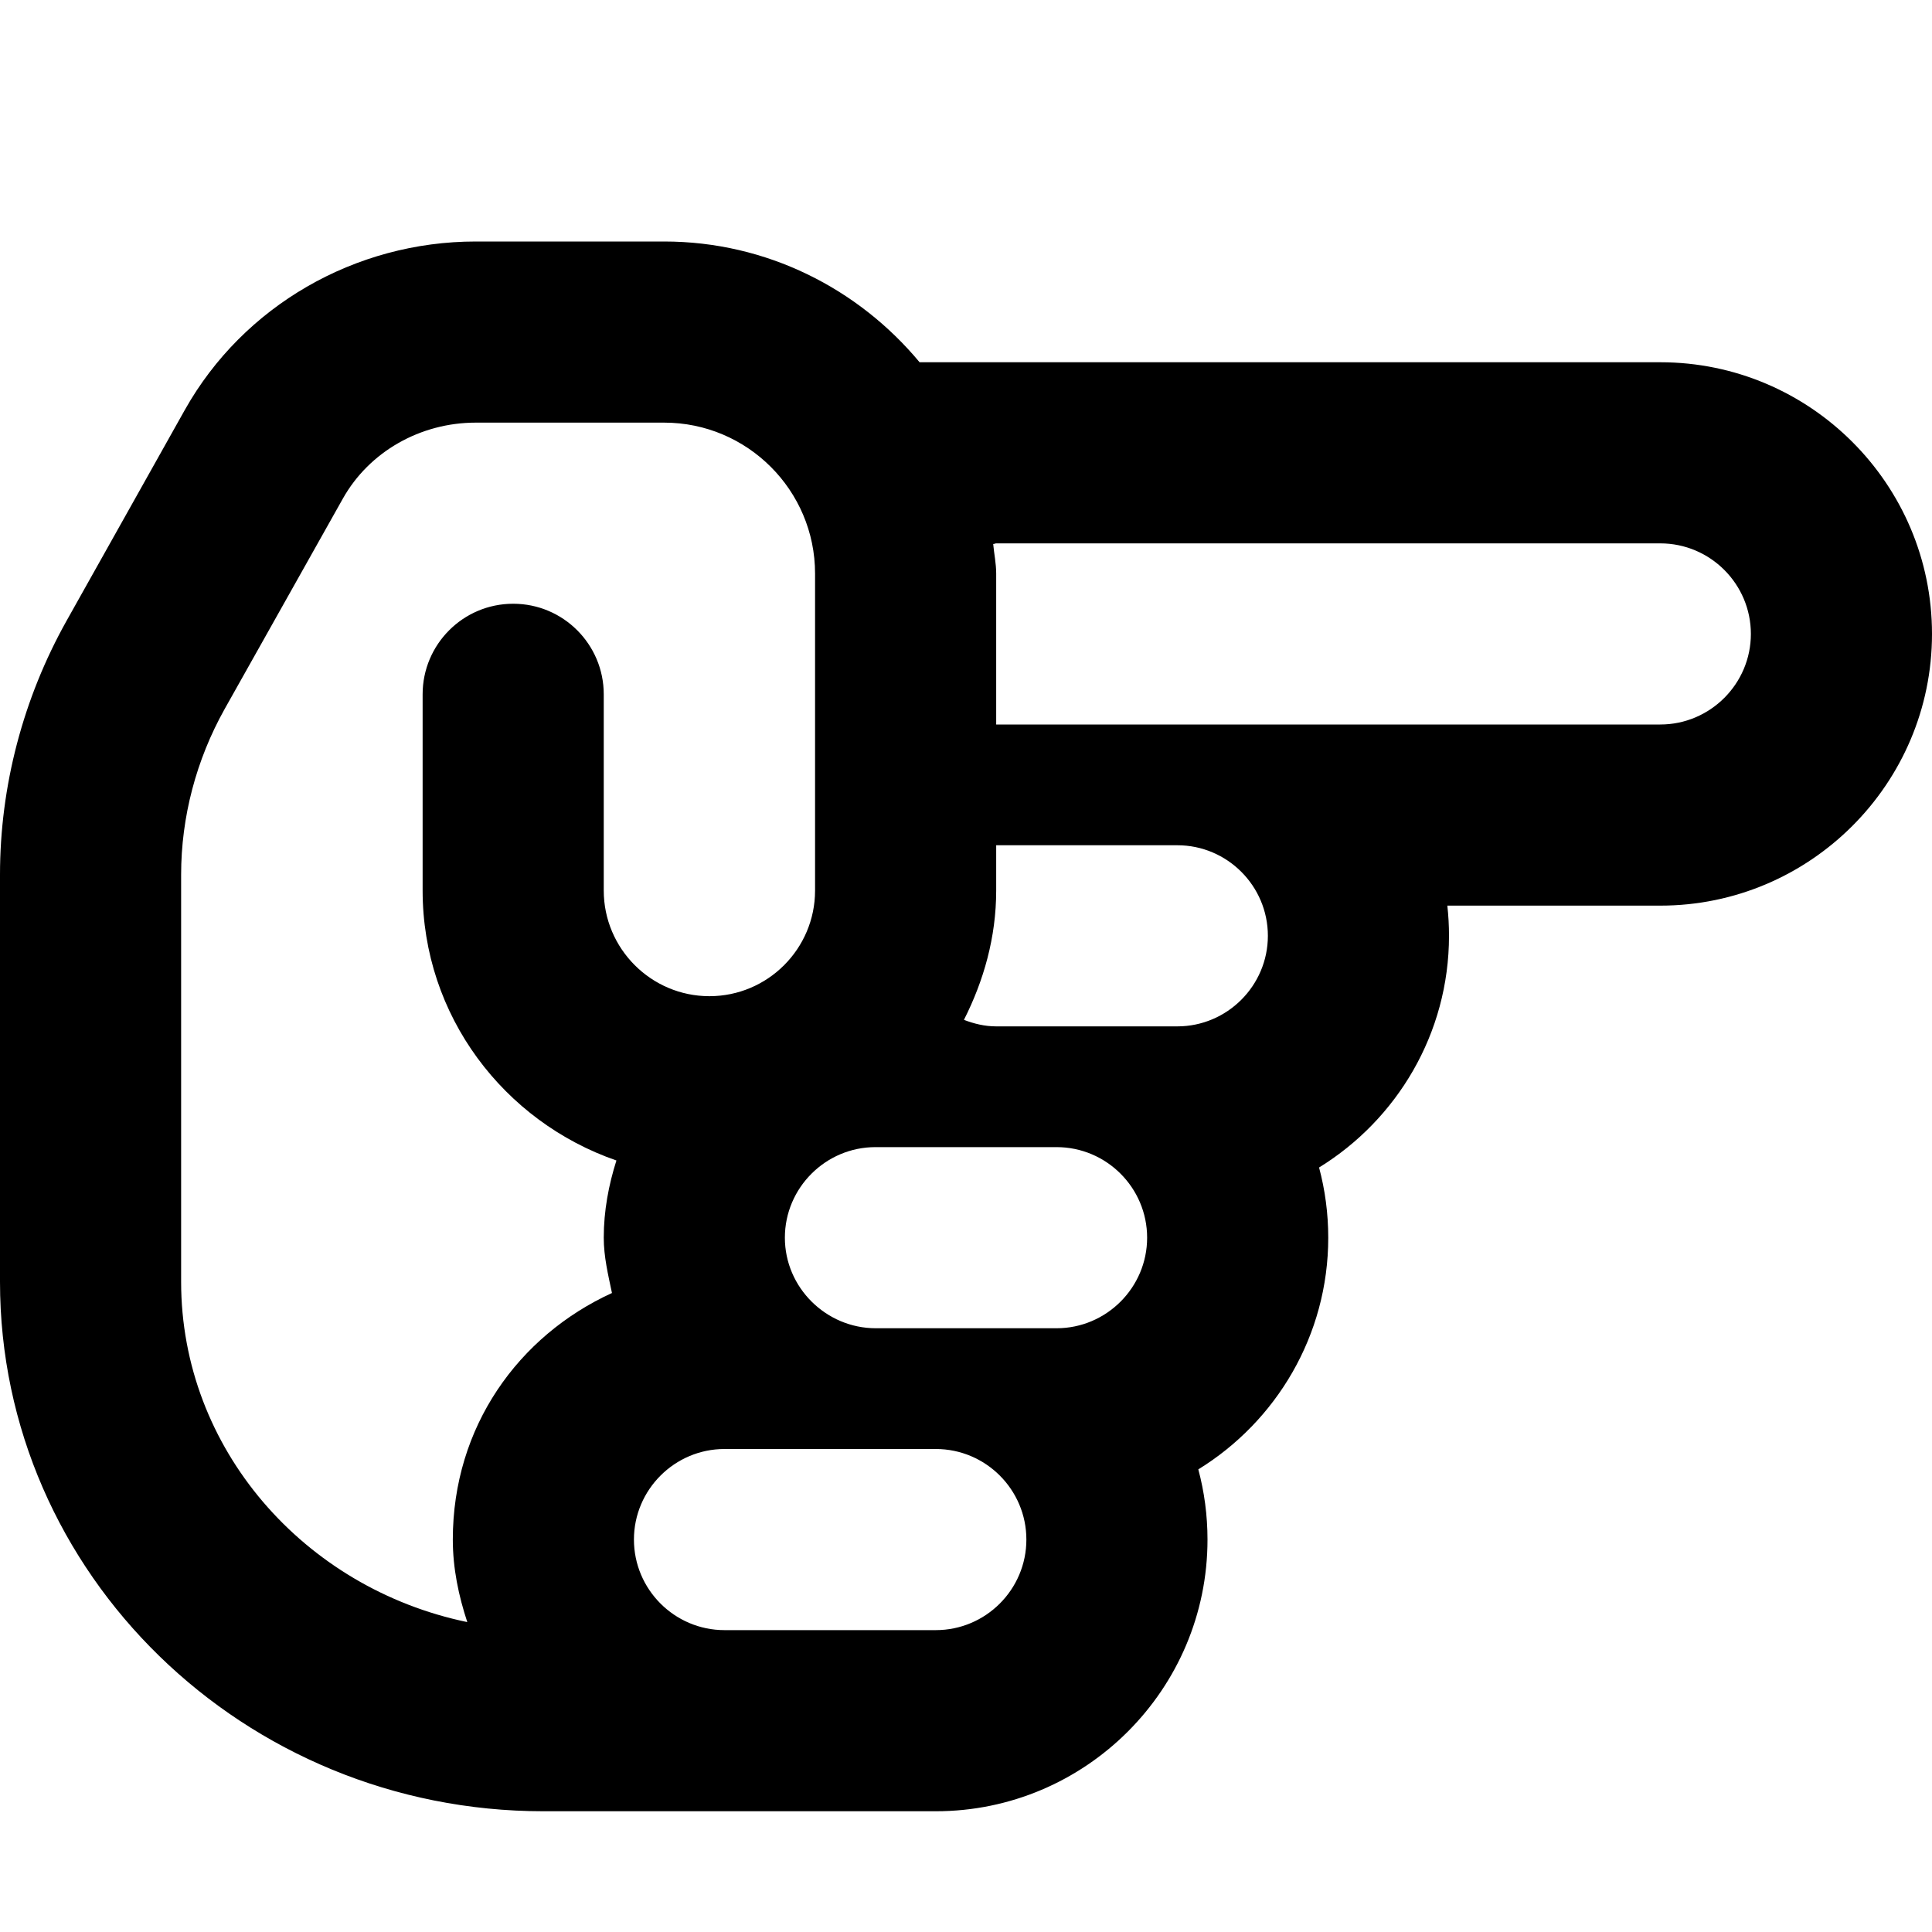
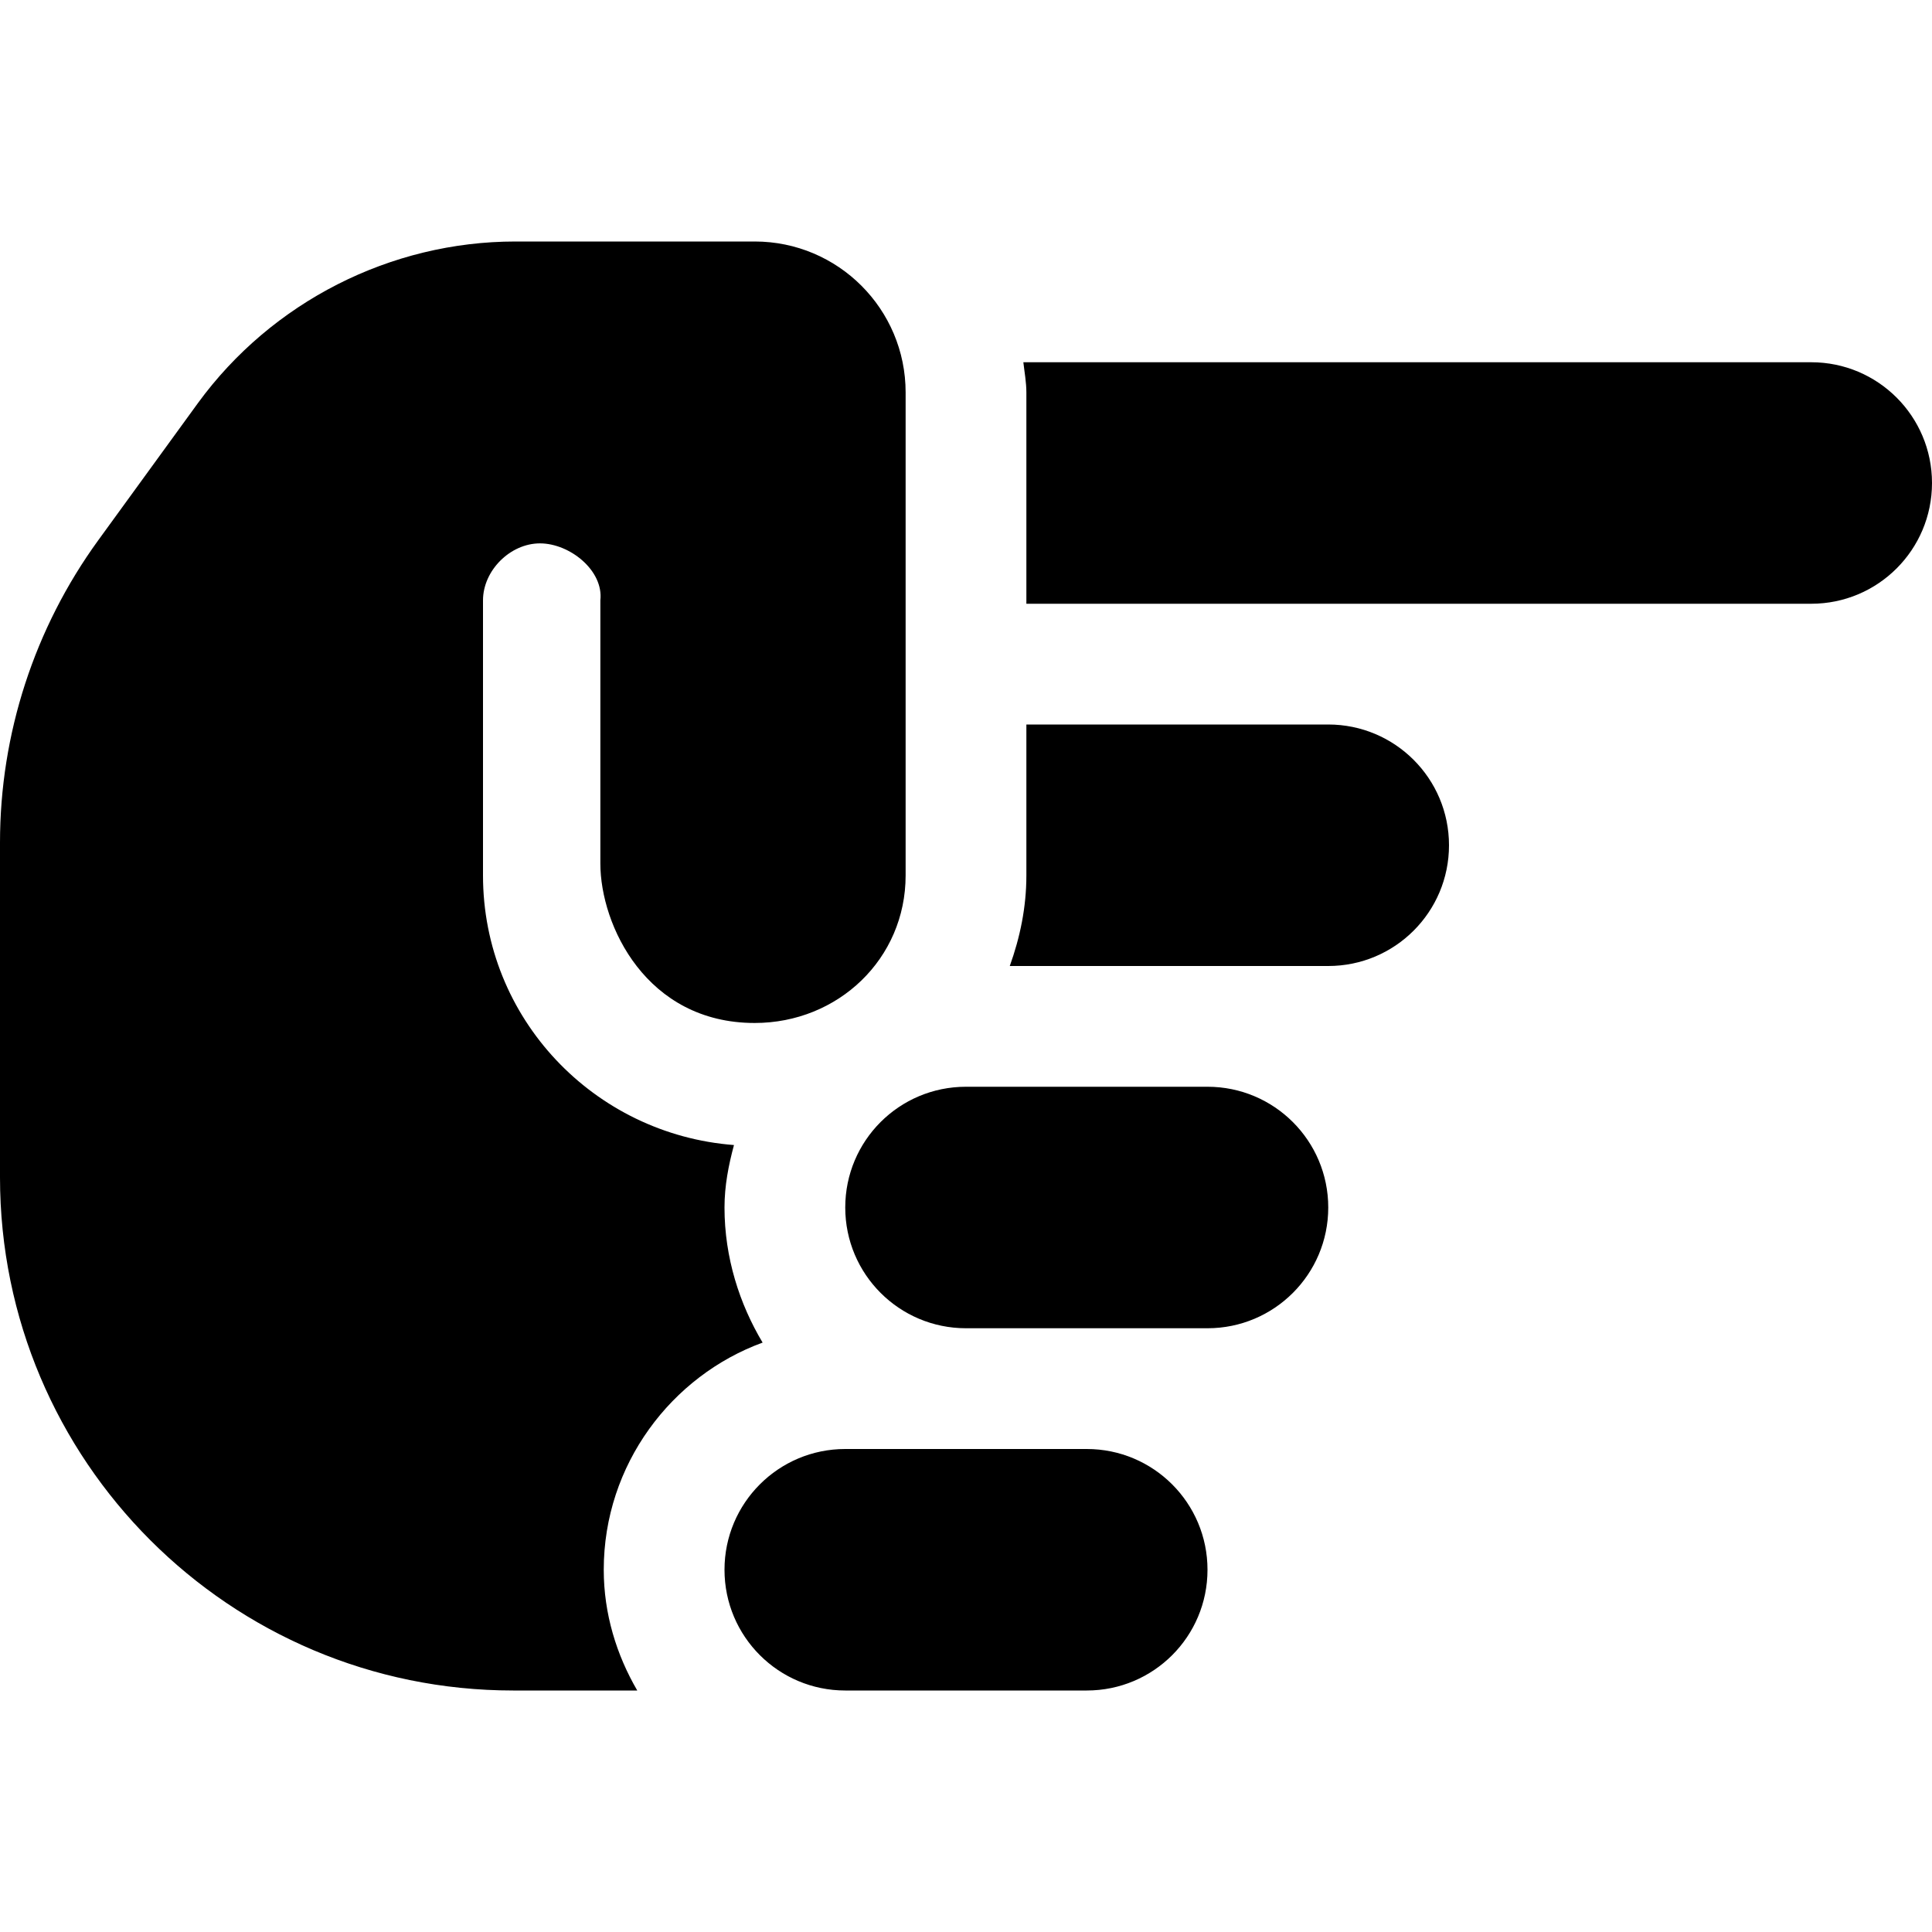
<svg xmlns="http://www.w3.org/2000/svg" viewBox="0 0 512 512">
-   <path d="M320 408c0-6.428-.846-12.66-2.434-18.6C338.2 376.7 352 353.9 352 328c0-6.428-.846-12.66-2.434-18.6C370.2 296.7 384 273.9 384 248c0-2.705-.148-5.373-.441-8H440C479.7 240 512 207.7 512 168S479.7 96 440 96H243.7C227.5 76.51 203.2 64 176 64H126.1C94.02 64 64.47 81.1 49 108.6L17.65 164.5C6.104 185.1 0 208.4 0 231.8v107.9C0 417.1 64.6 480 144 480h104C287.7 480 320 447.7 320 408zM280 304c13.23 0 24 10.78 24 24S293.2 352 280 352H232.1C218.9 352 208 341.2 208 328S218.8 304 232 304H280zM312 224c13.23 0 24 10.78 24 24S325.2 272 312 272h-48c-3.029 0-5.875-.701-8.545-1.73C260.7 259.9 264 248.4 264 236V224H312zM440 144c13.23 0 24 10.78 24 24S453.2 192 440 192h-176V152c0-2.686-.557-5.217-.793-7.84C263.5 144.2 263.7 144 264 144H440zM48 339.7V231.8c0-15.25 3.984-30.41 11.52-43.88l31.34-55.78C97.84 119.7 111.4 112 126.1 112H176c22.06 0 40 17.94 40 40v84c0 15.44-12.56 28-28 28S160 251.4 160 236V184C160 170.8 149.3 160 136 160S112 170.8 112 184v52c0 33.23 21.58 61.25 51.36 71.54C161.3 314 160 320.9 160 328c0 5.041 1.166 9.836 2.178 14.66C137.4 354 120 378.1 120 408c0 7.684 1.557 14.94 3.836 21.87C80.56 420.9 48 383.9 48 339.7zM192 432c-13.23 0-24-10.78-24-24S178.8 384 192 384h56c13.23 0 24 10.78 24 24s-10.77 24-24 24H192z" />
+   <path d="M224 320c0 17.69 14.33 32 32 32h64c17.67 0 32-14.31 32-32s-14.33-32-32-32h-64C238.3 288 224 302.3 224 320zM267.6 256H352c17.67 0 32-14.31 32-32s-14.33-32-32-32h-80v40C272 240.5 270.3 248.5 267.6 256zM272 160H480c17.67 0 32-14.31 32-32s-14.33-32-32-32h-208.8C271.5 98.66 272 101.3 272 104V160zM320 416c0-17.69-14.33-32-32-32H224c-17.67 0-32 14.31-32 32s14.33 32 32 32h64C305.7 448 320 433.7 320 416zM202.1 355.8C196 345.6 192 333.3 192 320c0-5.766 1.08-11.24 2.51-16.55C157.4 300.6 128 269.9 128 232V159.1C128 151.2 135.2 144 143.1 144S160 151.2 159.1 159.1l0 69.72C159.1 245.2 171.3 271.1 200 271.1C222.1 271.1 240 254.1 240 232v-128C240 81.91 222.1 64 200 64H136.6C103.5 64 72.03 80 52.47 106.8L26.02 143.2C9.107 166.5 0 194.5 0 223.3V312C0 387.1 60.89 448 136 448h32.88C163.4 438.6 160 427.7 160 416C160 388.1 178 364.6 202.1 355.8z" />
</svg>
